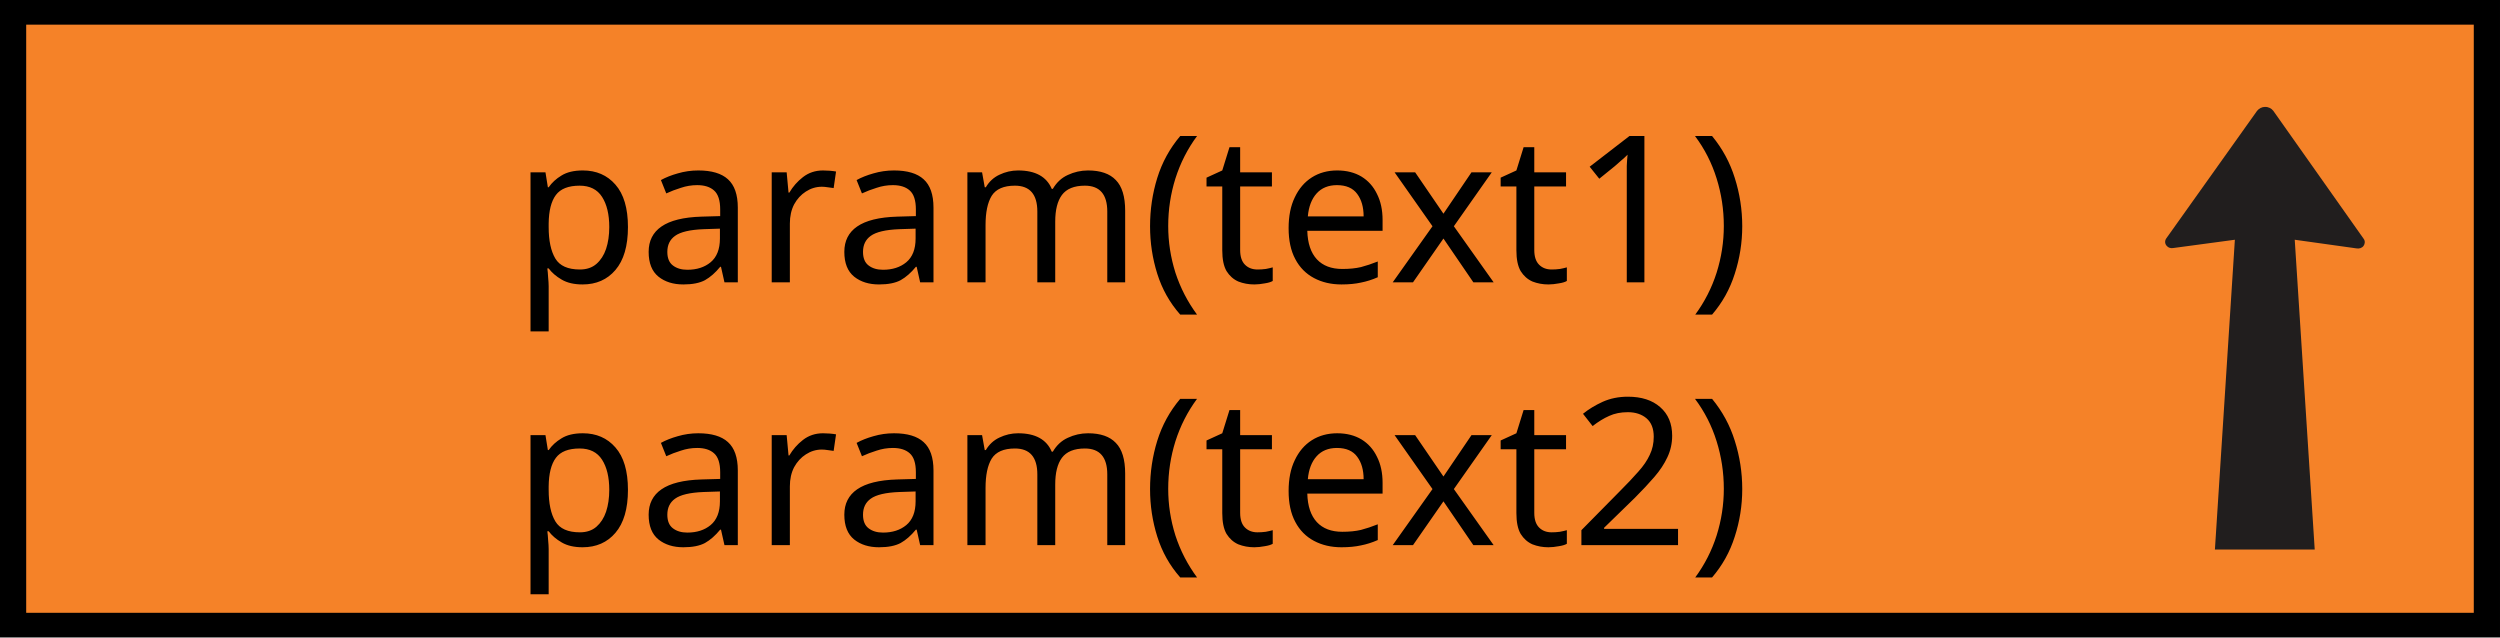
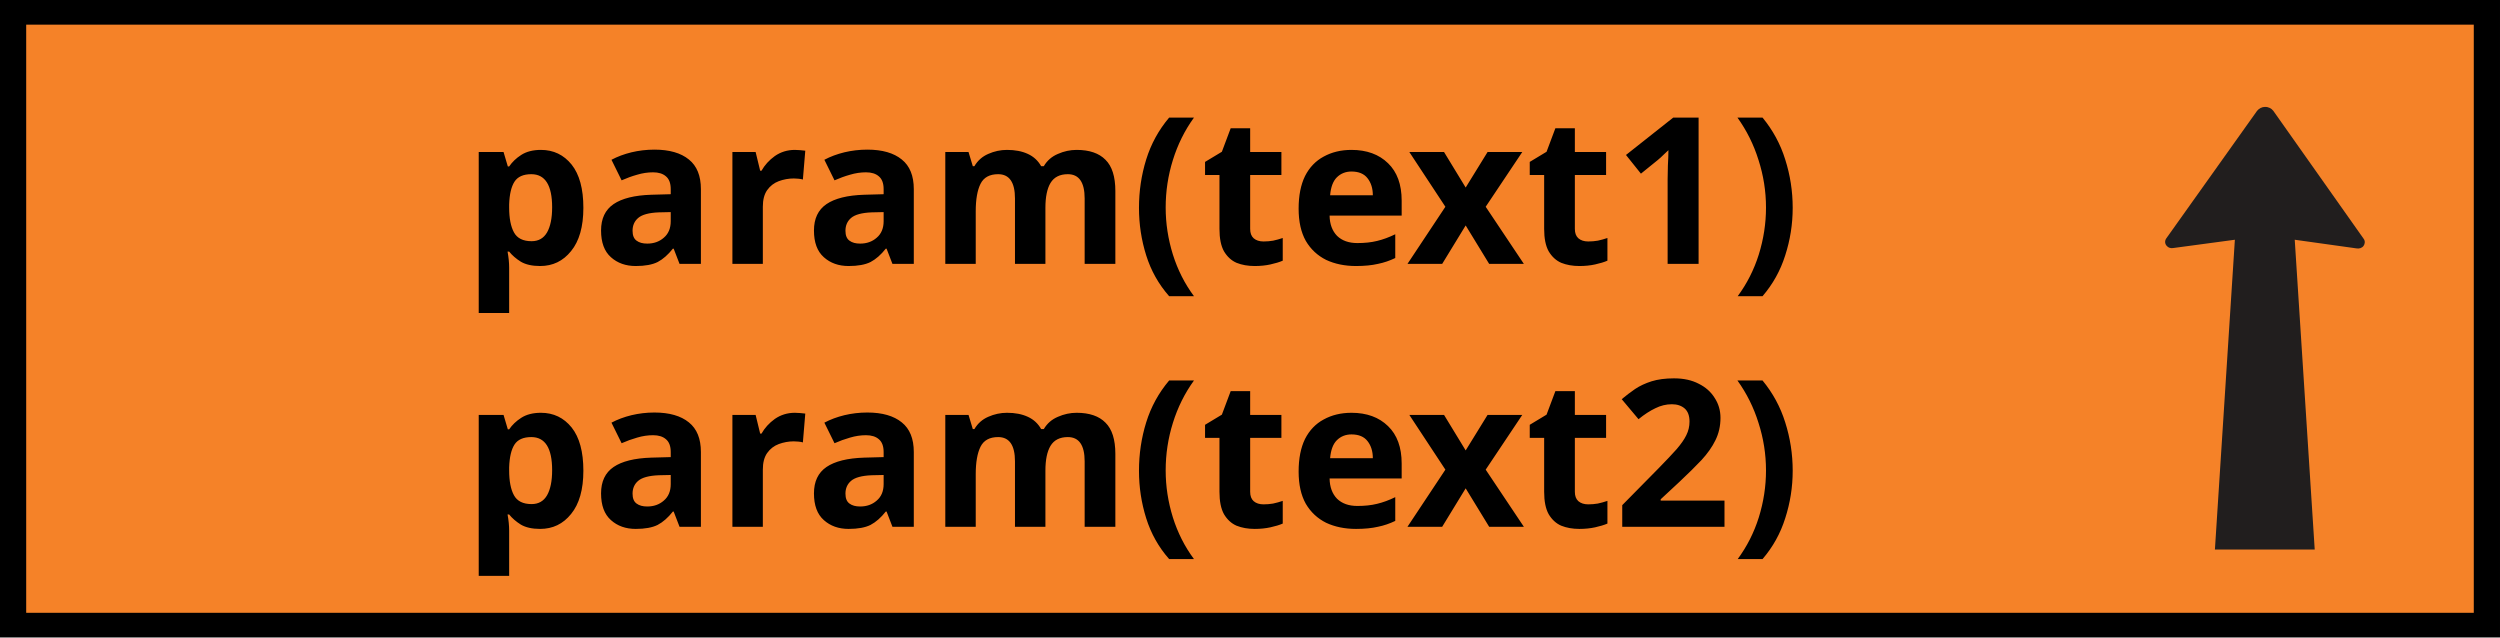
<svg xmlns="http://www.w3.org/2000/svg" width="146.324" height="37.31" version="1.1" id="svg676">
  <defs id="defs680">
    <rect x="4.762" y="-79.223" width="97.838" height="24.676" id="rect18240" />
  </defs>
  <g display="none" overflow="visible" y="0" x="0" height="100%" width="100%" id="canvasGrid" transform="translate(-0.3623937,-0.05756576)">
    <rect fill="url(#gridpattern)" stroke-width="0" y="0" x="0" height="172.542%" width="100%" id="rect663" style="stroke:#000000;stroke-opacity:1" />
  </g>
  <g id="g32586" transform="translate(-1.453486,-1.876053)">
    <rect style="fill:#000000;fill-opacity:1;stroke:none;stroke-width:1.427;stroke-opacity:1;paint-order:markers fill stroke" id="rect32430" width="146.324" height="37.31" x="1.453" y="1.876" />
    <rect style="fill:#f58228;fill-opacity:1;stroke-width:1.078;paint-order:markers fill stroke" id="rect11978" width="143.256" height="34.424" x="2.987" y="3.319" />
  </g>
  <path style="fill:#211e1e;fill-opacity:1;fill-rule:nonzero;stroke:none;stroke-width:0.388" d="m 130.806,14.032 -3.598,0.484 c -0.151,0.031 -0.301,-0.017 -0.39,-0.124 -0.116,-0.124 -0.124,-0.3 -0.026,-0.44 l 5.313,-7.464 c 0.11,-0.137 0.282,-0.231 0.462,-0.231 0.2,-0.006 0.38,0.086 0.49,0.231 l 5.287,7.488 c 0.093,0.123 0.084,0.291 -0.006,0.416 -0.09,0.124 -0.258,0.176 -0.406,0.147 l -3.622,-0.507 1.169,18.13 h -5.841 l 1.168,-18.13" id="path13982" />
  <g id="g666" transform="translate(-124.6455,64.33917)">
    <g display="none" overflow="visible" y="0" x="0" height="100%" width="100%" id="canvasGrid-9">
      <rect fill="url(#gridpattern)" stroke-width="0" y="0" x="0" height="100%" width="100%" id="rect663-5" />
    </g>
  </g>
-   <text xml:space="default" dominant-baseline="middle" text-anchor="middle" font-family="sans-serif" font-size="12.005px" id="svg_14" y="12.36" x="66.243" fill="#ffffff" style="clip-rule:evenodd;fill-rule:evenodd;stroke-width:0.171">
-     <tspan style="font-style:normal;font-variant:normal;font-weight:normal;font-stretch:normal;font-family:sans-serif;-inkscape-font-specification:sans-serif;fill:#000000;fill-opacity:1" id="tspan34346">param(text1)</tspan>
+   <text xml:space="default" dominant-baseline="middle" text-anchor="middle" font-family="sans-serif" font-size="12.005px" id="svg_14" y="11.21" x="66.243" fill="#ffffff" style="clip-rule:evenodd;fill-rule:evenodd;stroke-width:0.171">
+     <tspan style="font-style:normal;font-variant:normal;font-weight:bold;font-stretch:normal;font-family:sans-serif;-inkscape-font-specification:'sans-serif Bold';fill:#000000;fill-opacity:1" id="tspan34346">param(text1)</tspan>
  </text>
-   <text xml:space="default" dominant-baseline="middle" text-anchor="middle" font-family="sans-serif" font-size="12.005px" id="svg_14-8" y="27.743" x="66.243" fill="#ffffff" style="clip-rule:evenodd;fill-rule:evenodd;stroke-width:0.171">
-     <tspan style="font-style:normal;font-variant:normal;font-weight:normal;font-stretch:normal;font-family:sans-serif;-inkscape-font-specification:sans-serif;fill:#000000;fill-opacity:1" id="tspan34346-6">param(text2)</tspan>
+   <text xml:space="default" dominant-baseline="middle" text-anchor="middle" font-family="sans-serif" font-size="12.005px" id="svg_14-8" y="26.594" x="66.243" fill="#ffffff" style="clip-rule:evenodd;fill-rule:evenodd;stroke-width:0.171">
+     <tspan style="font-style:normal;font-variant:normal;font-weight:bold;font-stretch:normal;font-family:sans-serif;-inkscape-font-specification:'sans-serif Bold';fill:#000000;fill-opacity:1" id="tspan34346-6">param(text2)</tspan>
  </text>
</svg>
